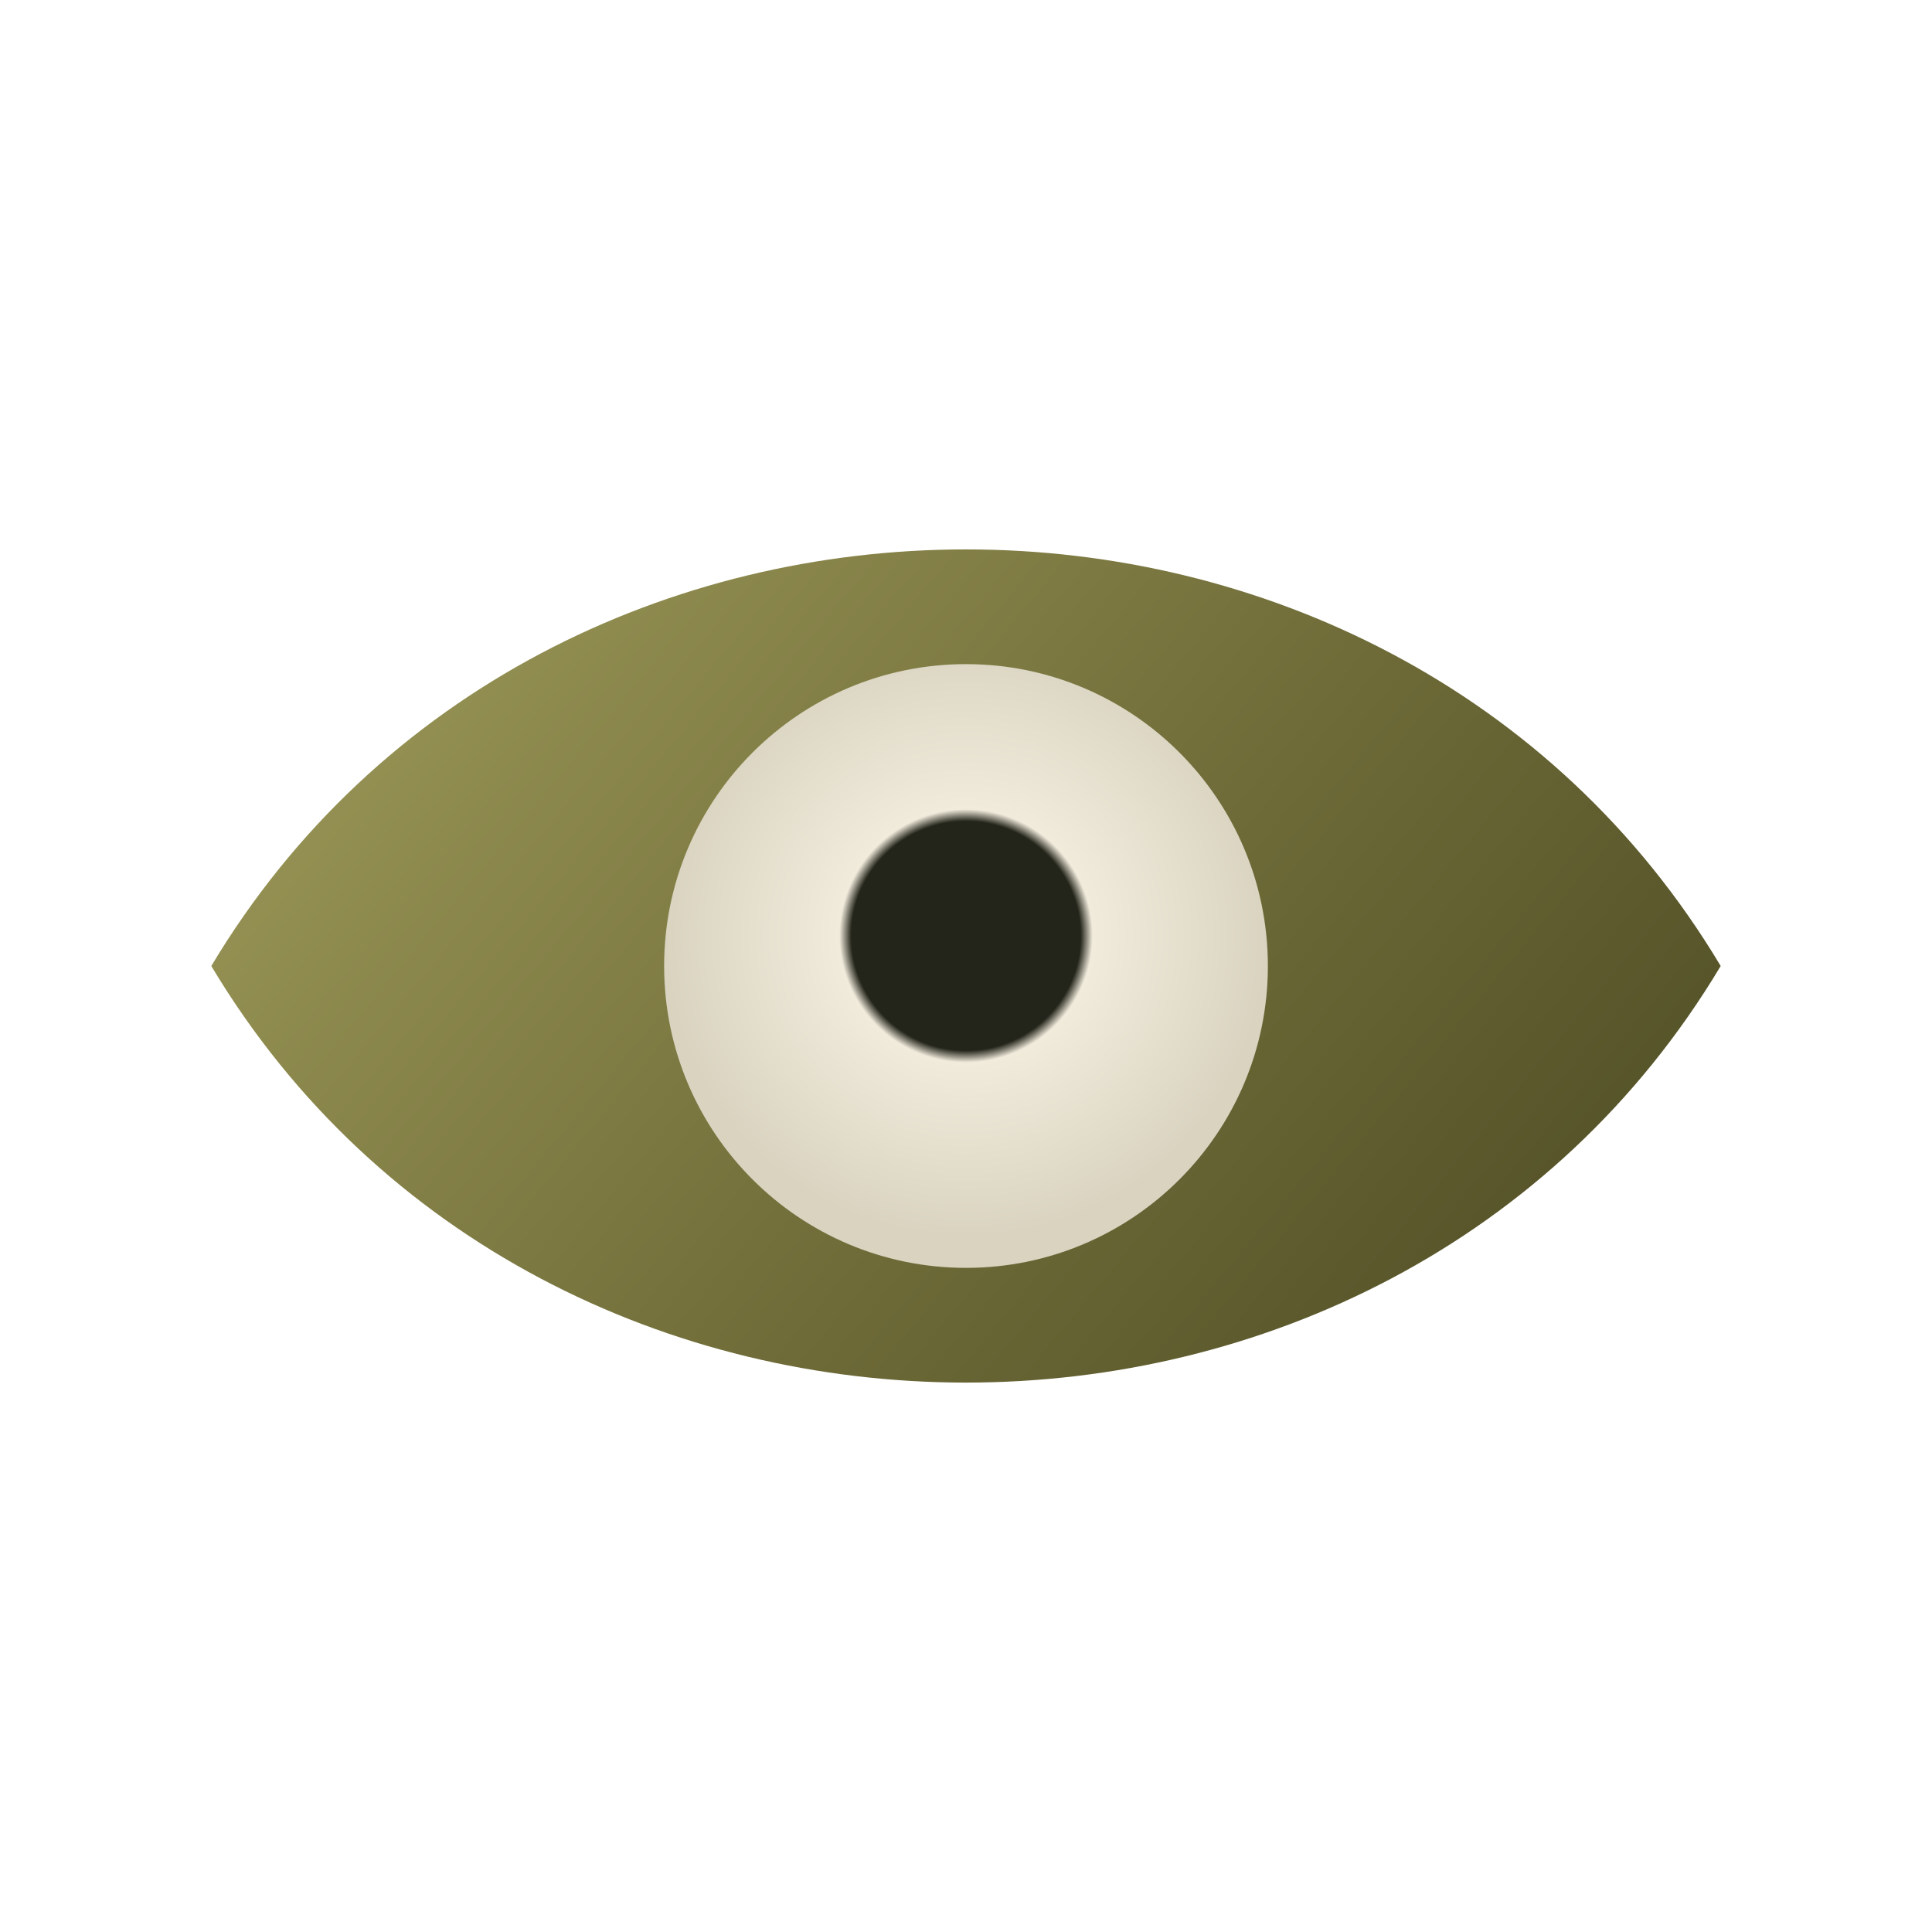
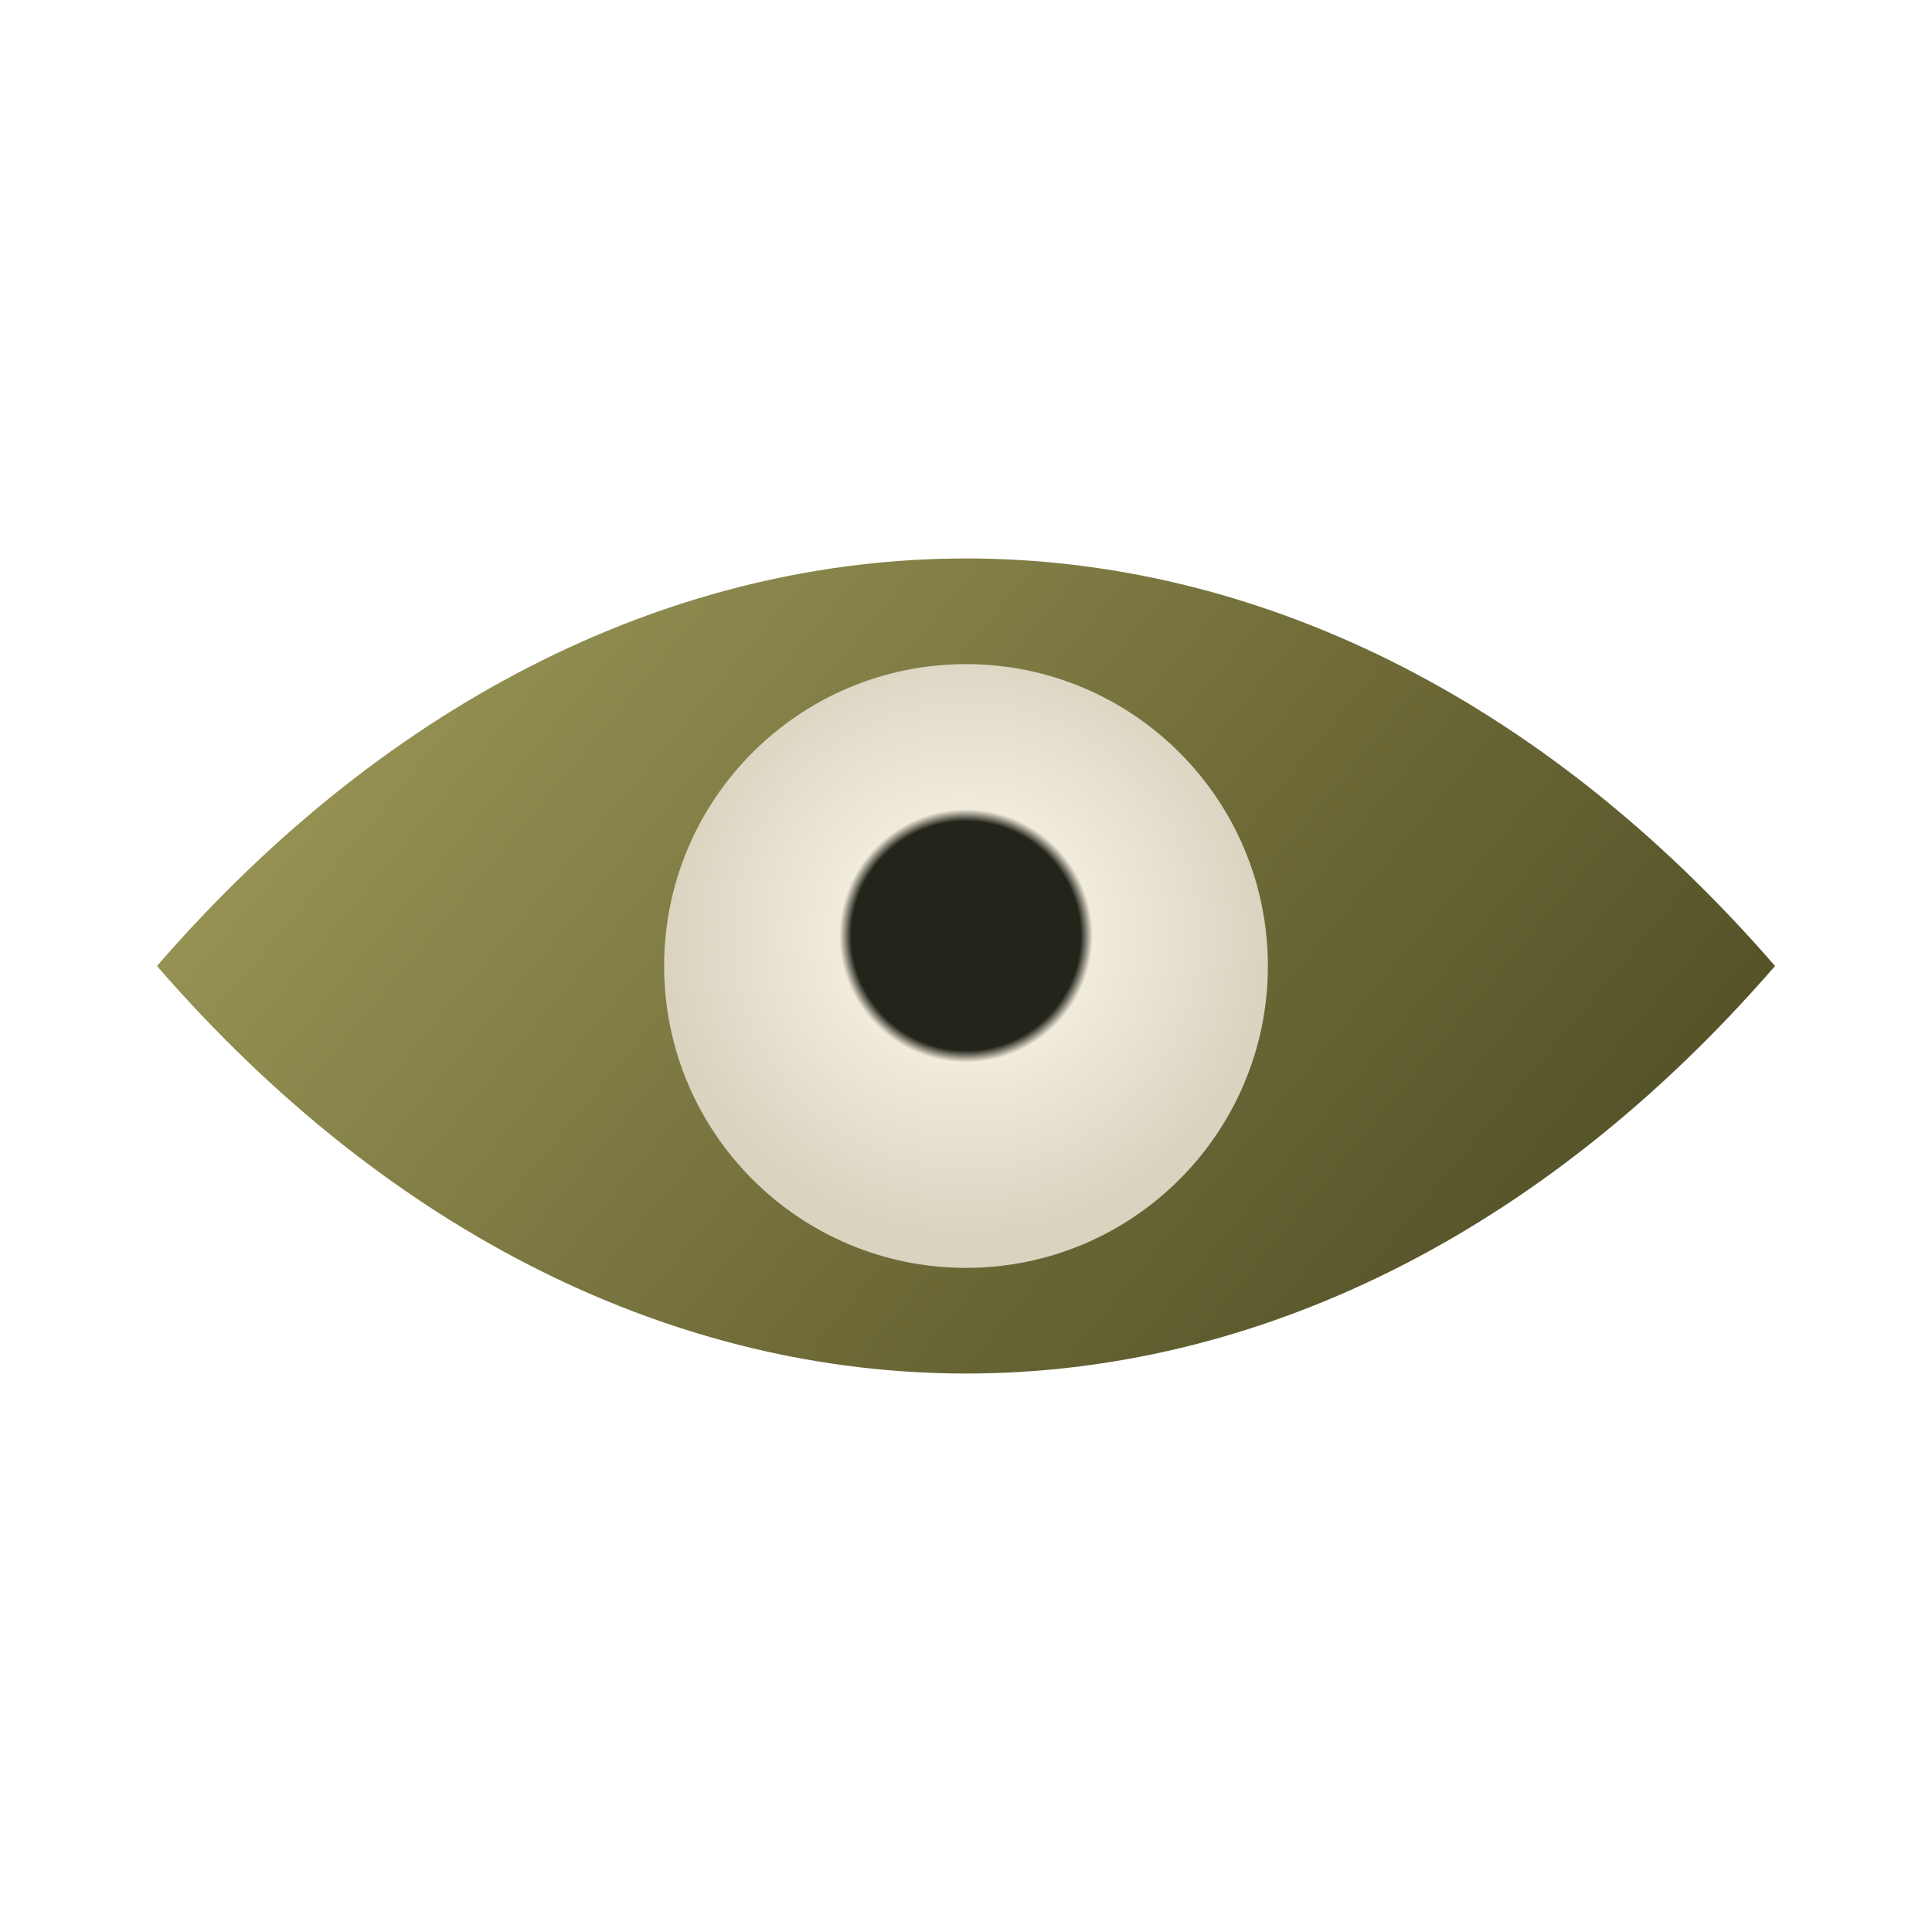
<svg xmlns="http://www.w3.org/2000/svg" viewBox="0 0 32 32" role="img" aria-label="CGArtLab Design System">
  <defs>
    <linearGradient id="cg-eye" x1="4" y1="6" x2="28" y2="26" gradientUnits="userSpaceOnUse">
      <stop offset="0" stop-color="#a6a25f" />
      <stop offset="0.55" stop-color="#6f6c39" />
      <stop offset="1" stop-color="#46441f" />
    </linearGradient>
    <radialGradient id="cg-iris" cx="0.5" cy="0.45" r="0.5">
      <stop offset="0" stop-color="#23241a" />
      <stop offset="0.38" stop-color="#23241a" />
      <stop offset="0.42" stop-color="#f1ebdc" />
      <stop offset="1" stop-color="#d9d3c0" />
    </radialGradient>
  </defs>
-   <path fill="url(#cg-eye)" d="M3.5 16C9 6.8 23 6.8 28.5 16C23 25.2 9 25.2 3.5 16Z" />
+   <path fill="url(#cg-eye)" d="M2.6 16C10.4 7 21.6 7 29.4 16C21.6 25 10.4 25 2.6 16Z" />
  <circle cx="16" cy="16" r="5" fill="url(#cg-iris)" />
</svg>
